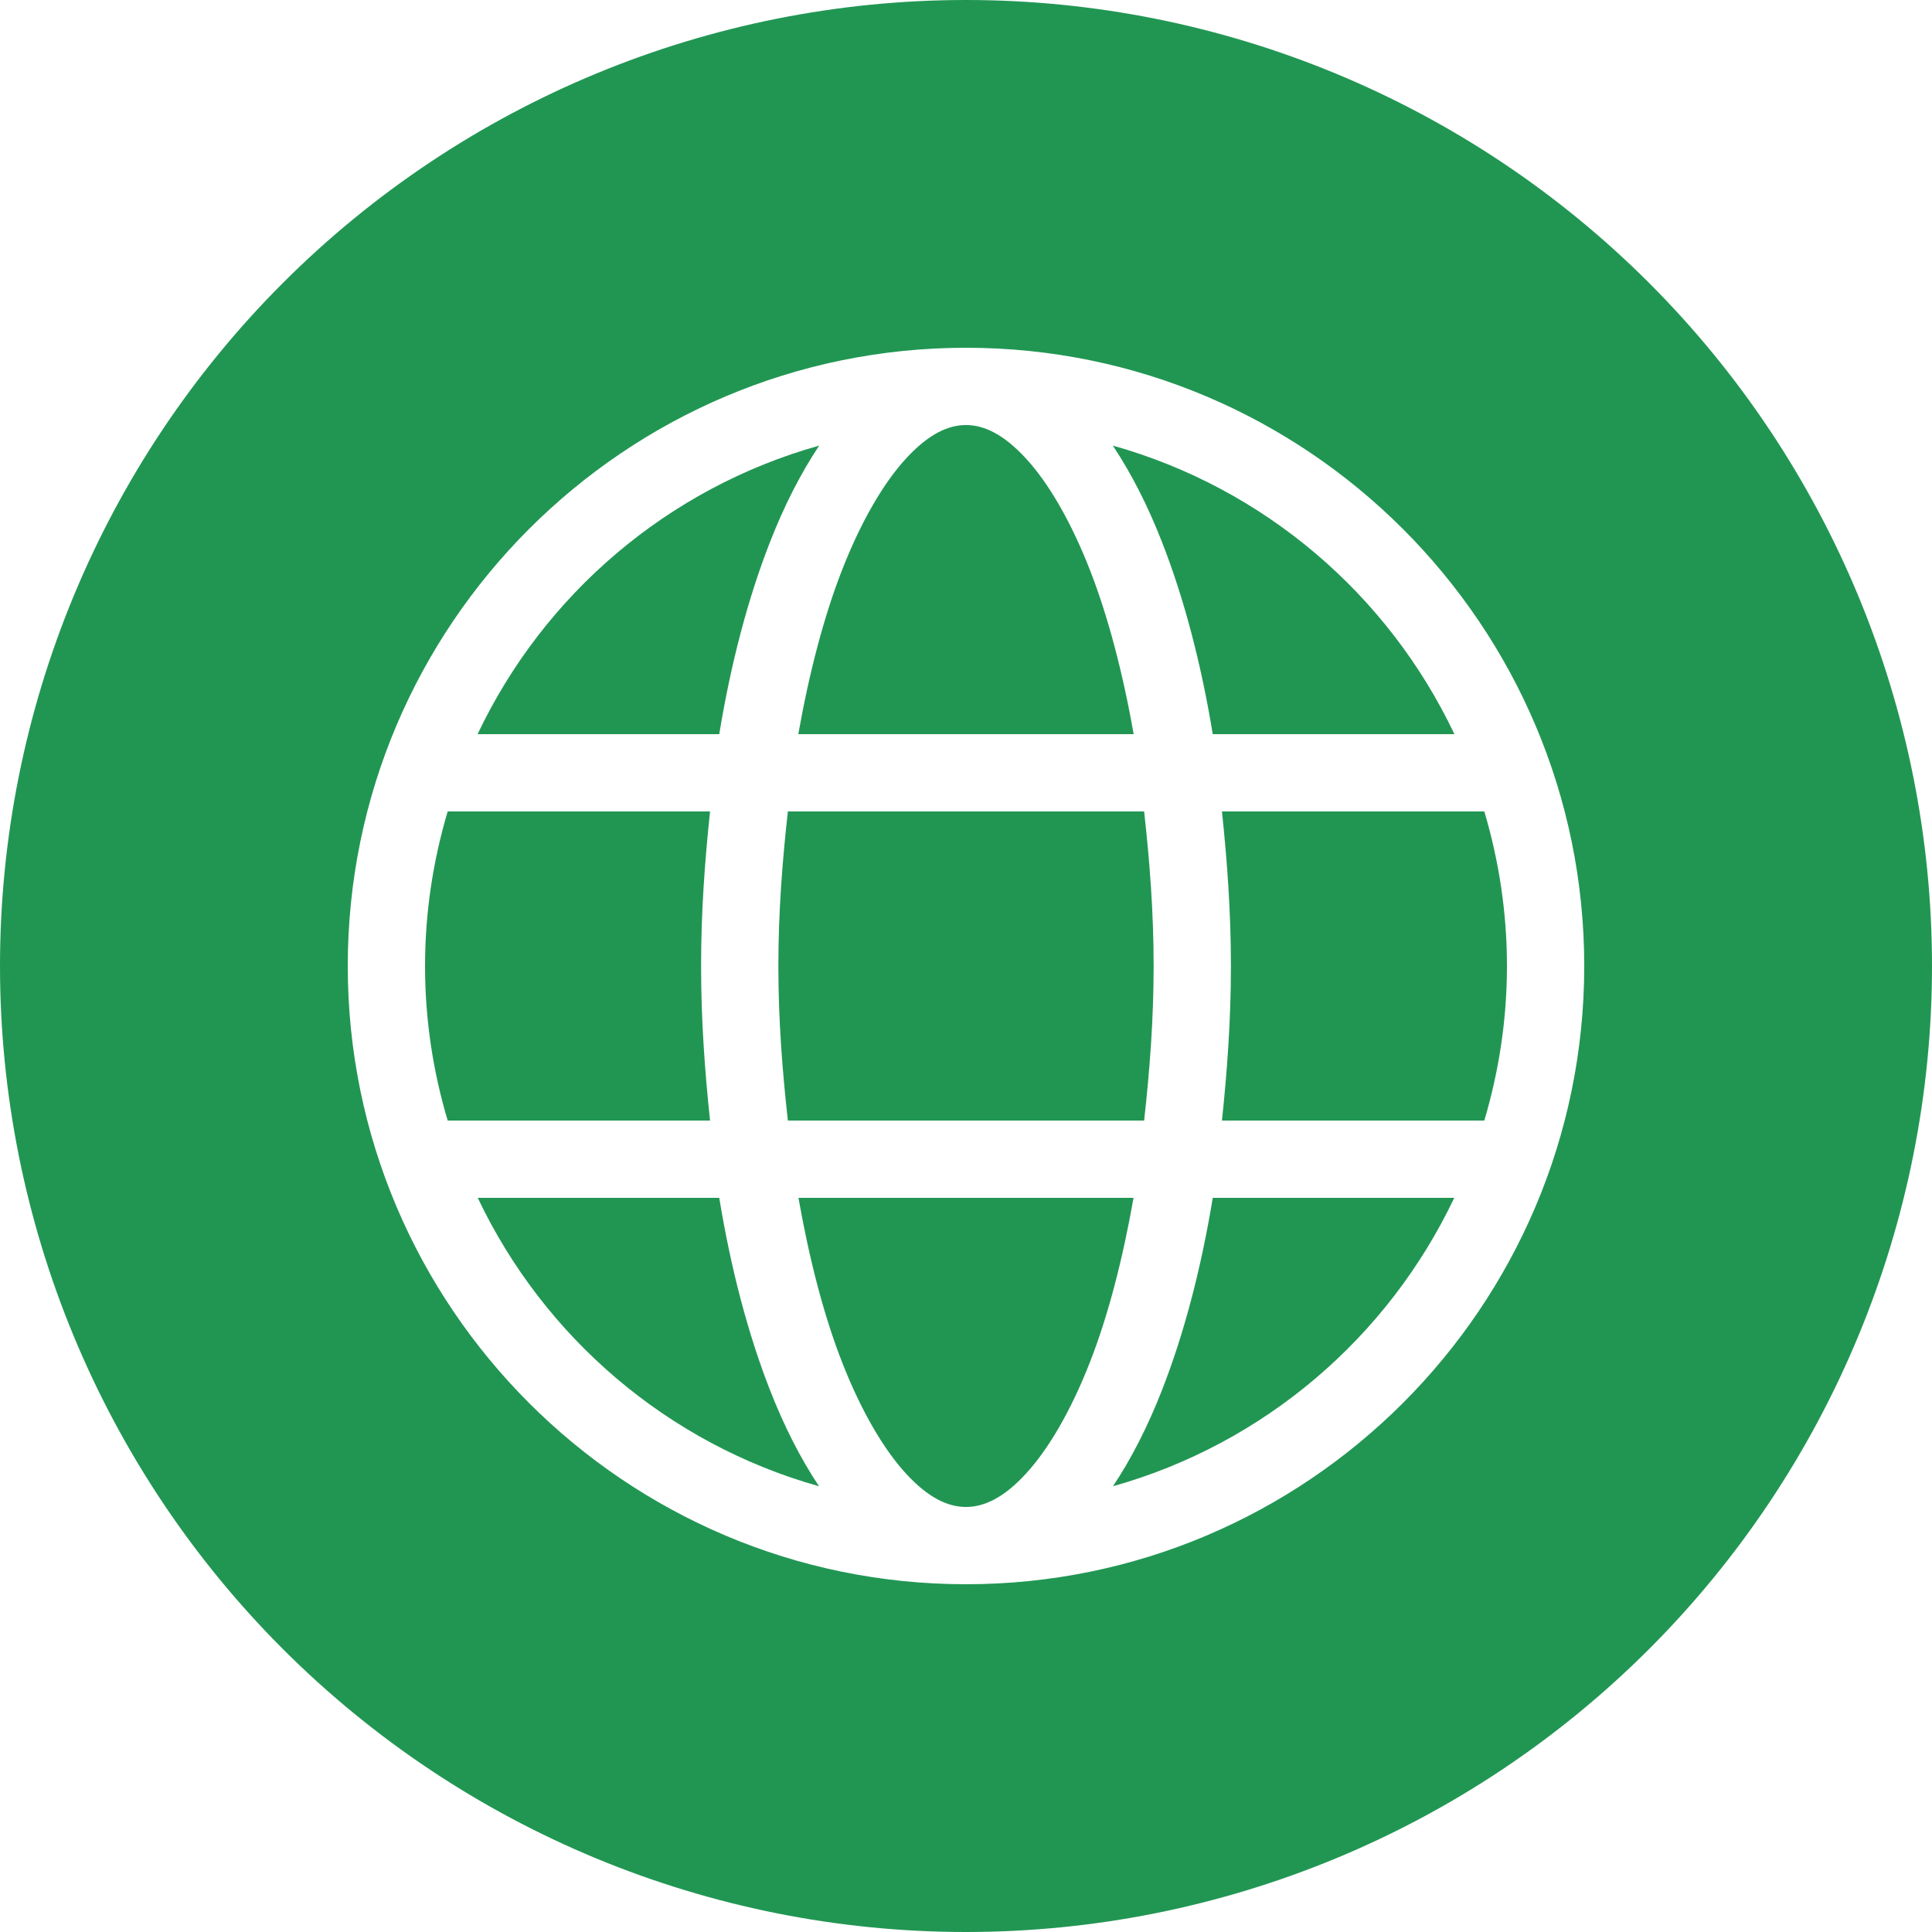
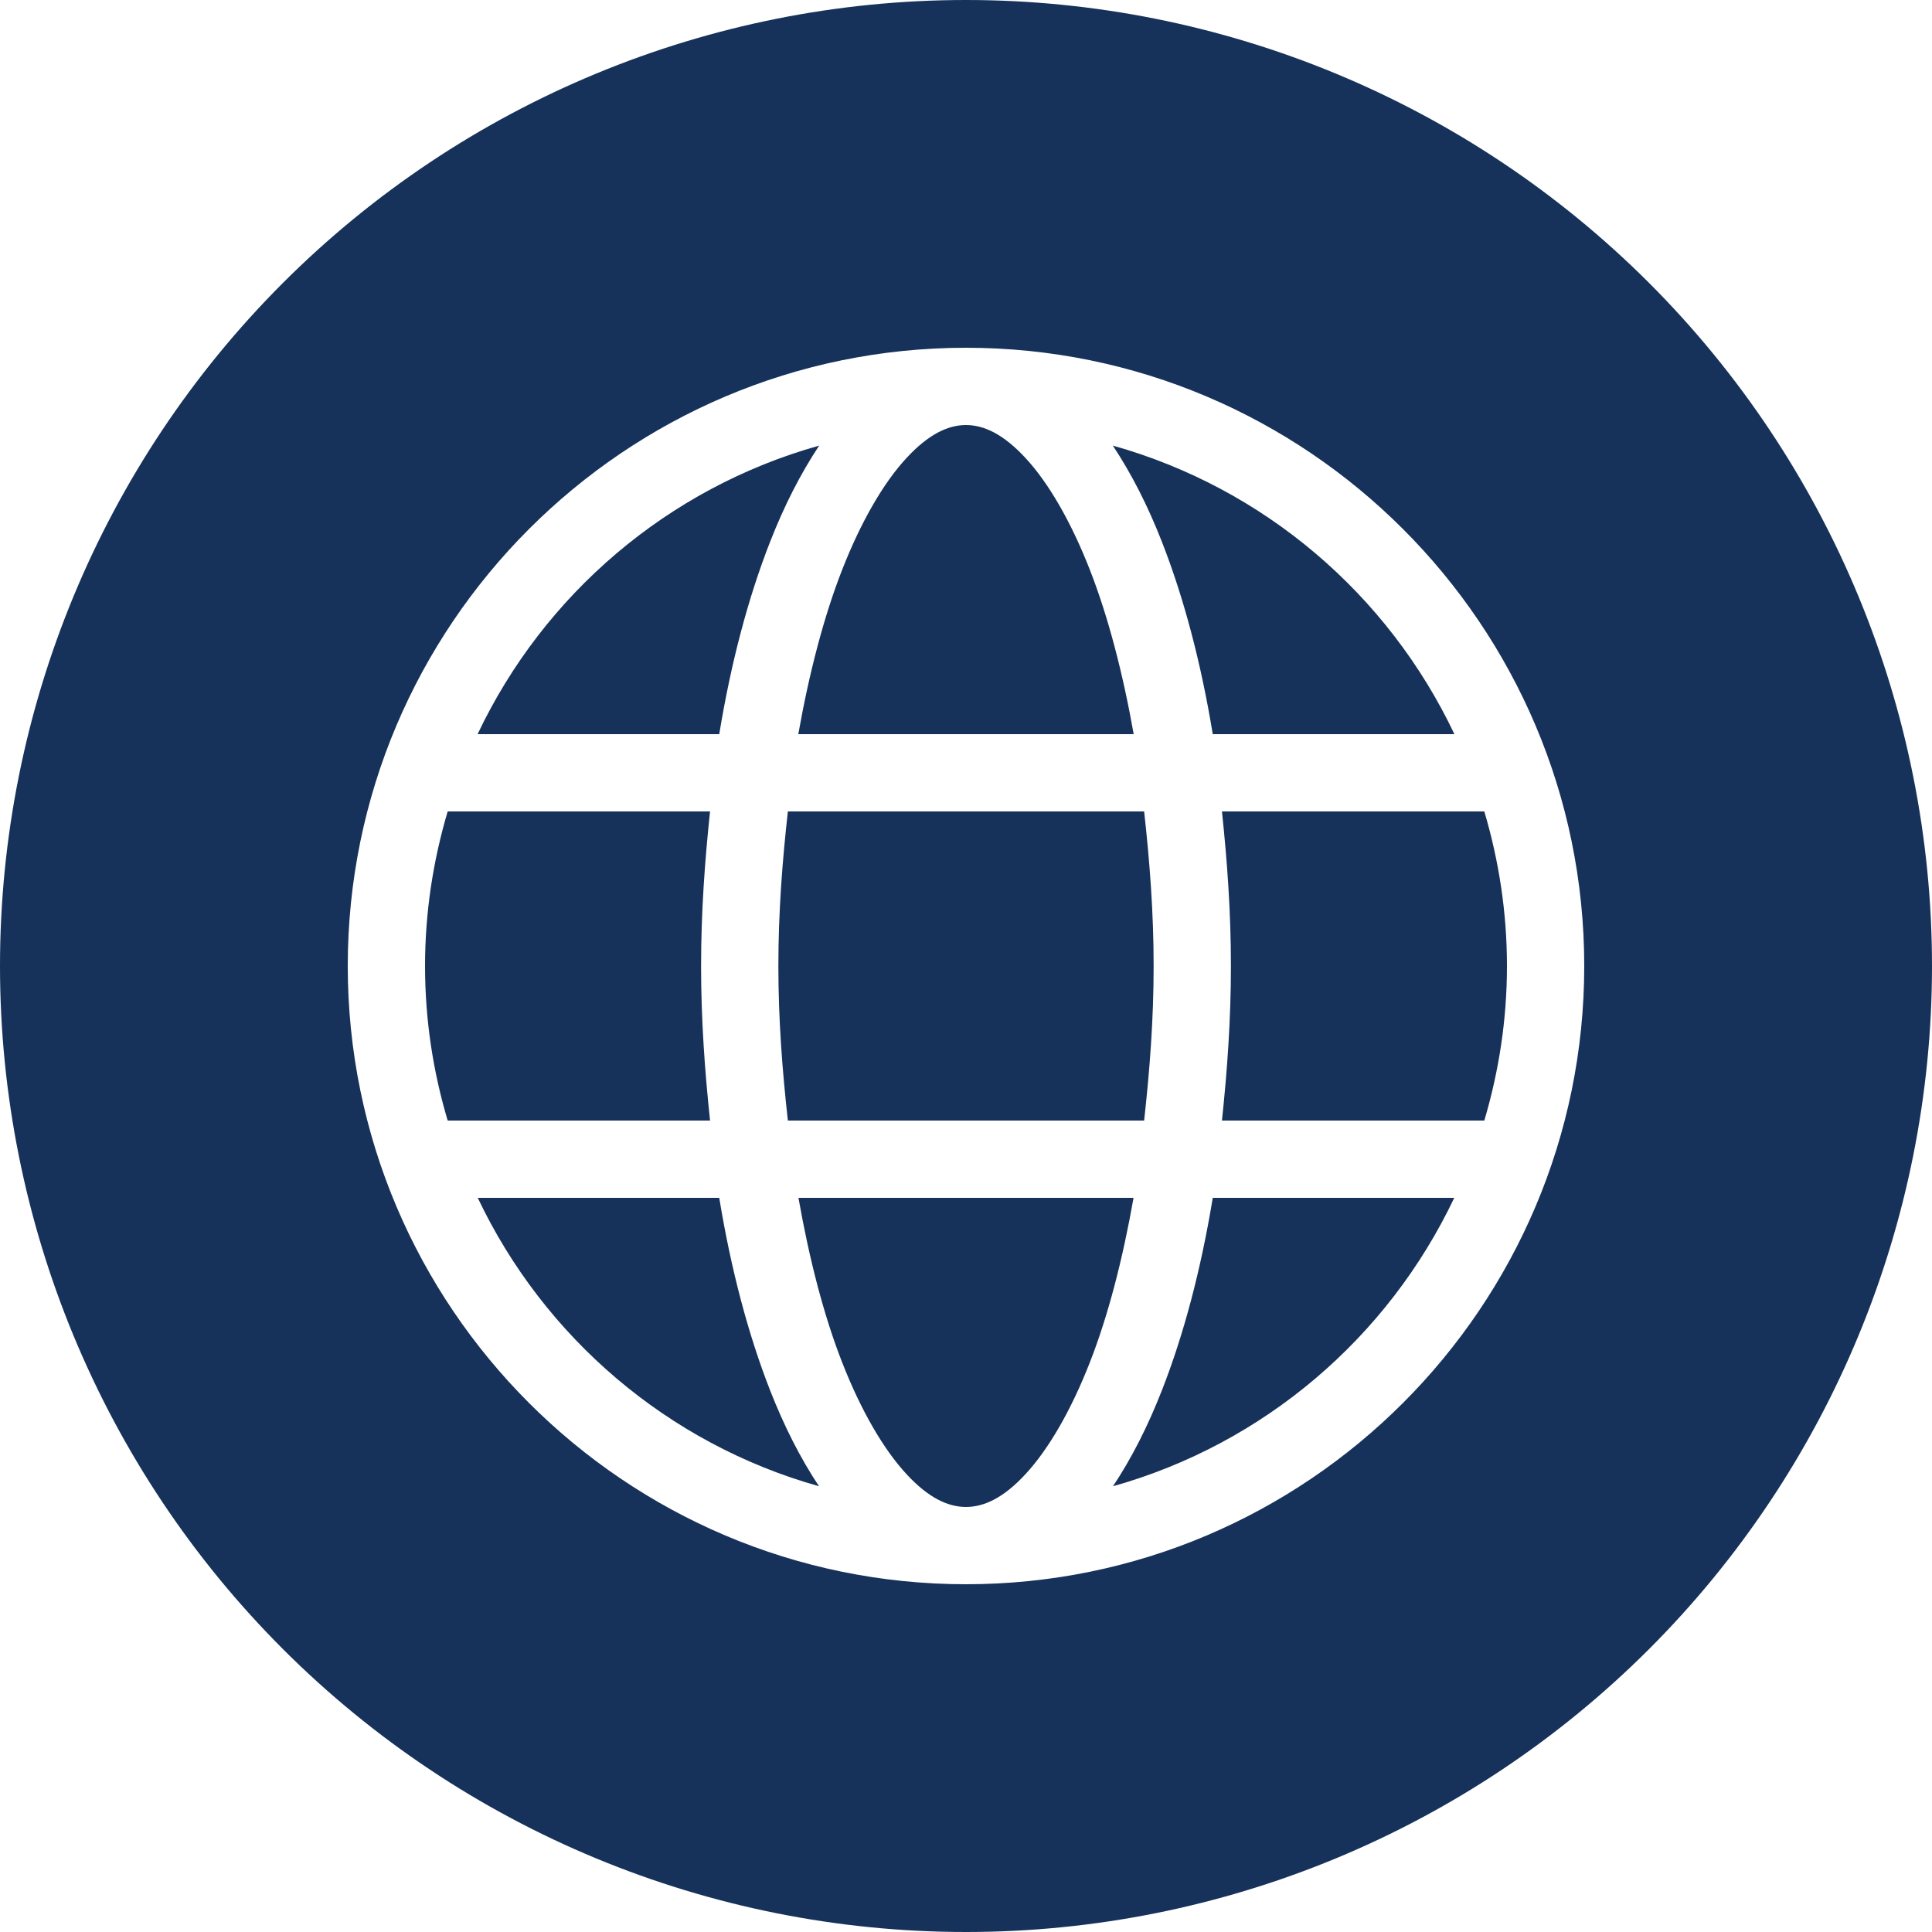
<svg xmlns="http://www.w3.org/2000/svg" xmlns:xlink="http://www.w3.org/1999/xlink" width="25" height="25" viewBox="0 0 25 25" version="1.1">
  <g id="Canvas" transform="translate(-4909 -2705)">
    <g id="noun_376853_cc">
      <g id="Group">
        <g id="Vector">
-           <use xlink:href="#path0_fill" transform="translate(4909 2705)" fill="#219653" />
+           <use xlink:href="#path0_fill" transform="translate(4909 2705)" fill="#16325A" />
        </g>
      </g>
    </g>
  </g>
  <defs>
    <path id="path0_fill" fill-rule="evenodd" d="M 12.5 8.88178e-16C 9.185 1.77636e-15 6.005 1.317 3.661 3.661C 1.317 6.005 2.66454e-15 9.185 0 12.5C 3.55271e-15 15.815 1.317 18.995 3.661 21.339C 6.005 23.683 9.185 25 12.5 25C 15.815 25 18.995 23.683 21.339 21.339C 23.683 18.995 25 15.815 25 12.5C 25 9.185 23.683 6.005 21.339 3.661C 18.995 1.317 15.815 1.44329e-15 12.5 0L 12.5 8.88178e-16ZM 12.5 4.5C 16.912 4.5 20.5 8.088 20.5 12.5C 20.5 16.912 16.912 20.5 12.5 20.5C 8.088 20.5 4.5 16.912 4.5 12.5C 4.5 8.088 8.088 4.5 12.5 4.5ZM 12.5 5.5C 12.269 5.5 12.015 5.617 11.727 5.93C 11.438 6.242 11.144 6.741 10.895 7.379C 10.662 7.976 10.472 8.7 10.33 9.5L 14.67 9.5C 14.528 8.7 14.338 7.976 14.105 7.379C 13.856 6.741 13.562 6.242 13.273 5.93C 12.985 5.617 12.731 5.5 12.5 5.5ZM 10.6 5.766C 8.641 6.316 7.037 7.693 6.18 9.5L 9.307 9.5C 9.459 8.574 9.682 7.734 9.963 7.016C 10.148 6.542 10.361 6.126 10.6 5.766ZM 14.4 5.766C 14.639 6.126 14.852 6.542 15.037 7.016C 15.318 7.734 15.541 8.574 15.693 9.5L 18.82 9.5C 17.963 7.693 16.359 6.316 14.4 5.766ZM 5.793 10.5C 5.605 11.134 5.5 11.804 5.5 12.5C 5.5 13.196 5.604 13.866 5.793 14.5L 9.188 14.5C 9.12 13.857 9.072 13.196 9.072 12.5C 9.072 11.804 9.12 11.143 9.188 10.5L 5.793 10.5ZM 10.195 10.5C 10.124 11.138 10.072 11.801 10.072 12.5C 10.072 13.2 10.124 13.861 10.195 14.5L 14.805 14.5C 14.876 13.861 14.928 13.2 14.928 12.5C 14.928 11.801 14.876 11.138 14.805 10.5L 10.195 10.5ZM 15.812 10.5C 15.88 11.143 15.928 11.804 15.928 12.5C 15.928 13.196 15.88 13.857 15.812 14.5L 19.207 14.5C 19.395 13.866 19.5 13.196 19.5 12.5C 19.5 11.804 19.395 11.134 19.207 10.5L 15.812 10.5ZM 6.182 15.5C 7.039 17.305 8.641 18.682 10.598 19.232C 10.359 18.873 10.148 18.459 9.963 17.986C 9.682 17.268 9.459 16.426 9.307 15.5L 6.182 15.5ZM 10.332 15.5C 10.473 16.3 10.662 17.027 10.895 17.623C 11.144 18.262 11.438 18.759 11.727 19.072C 12.015 19.385 12.269 19.5 12.5 19.5C 12.731 19.5 12.985 19.385 13.273 19.072C 13.562 18.759 13.856 18.262 14.105 17.623C 14.338 17.027 14.527 16.3 14.668 15.5L 10.332 15.5ZM 15.693 15.5C 15.541 16.426 15.318 17.268 15.037 17.986C 14.852 18.459 14.641 18.873 14.402 19.232C 16.359 18.682 17.961 17.305 18.818 15.5L 15.693 15.5Z" />
  </defs>
</svg>
